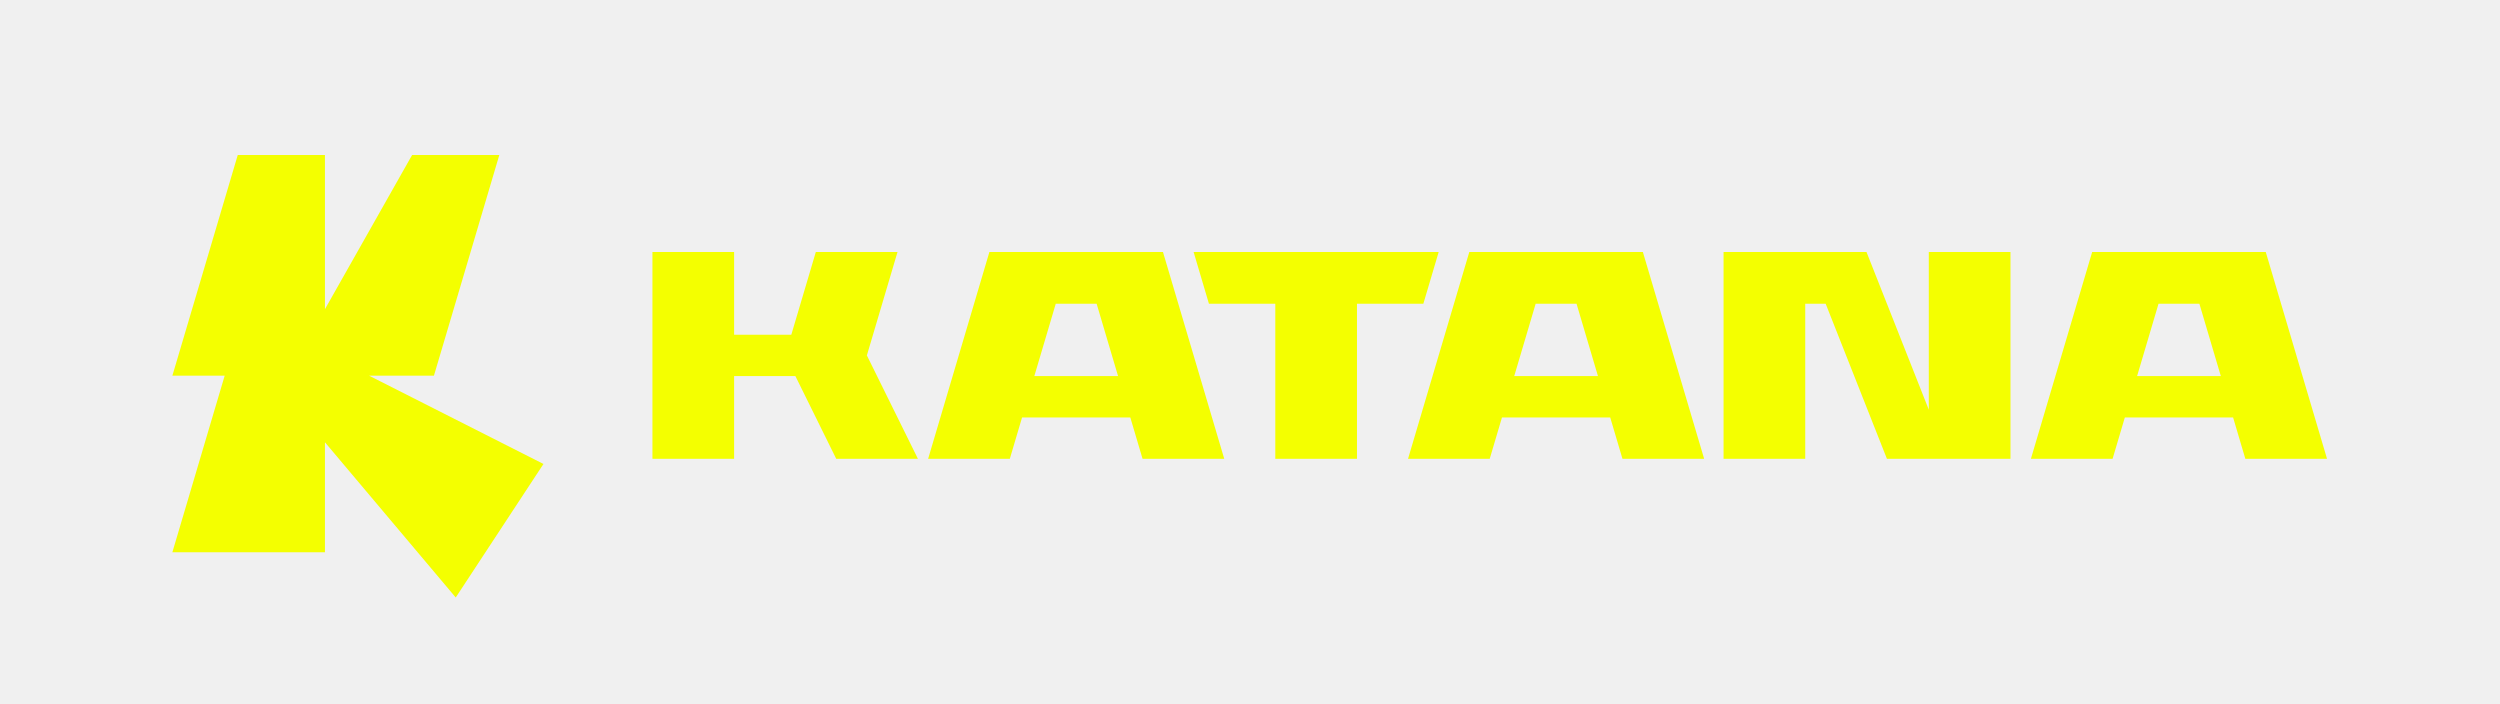
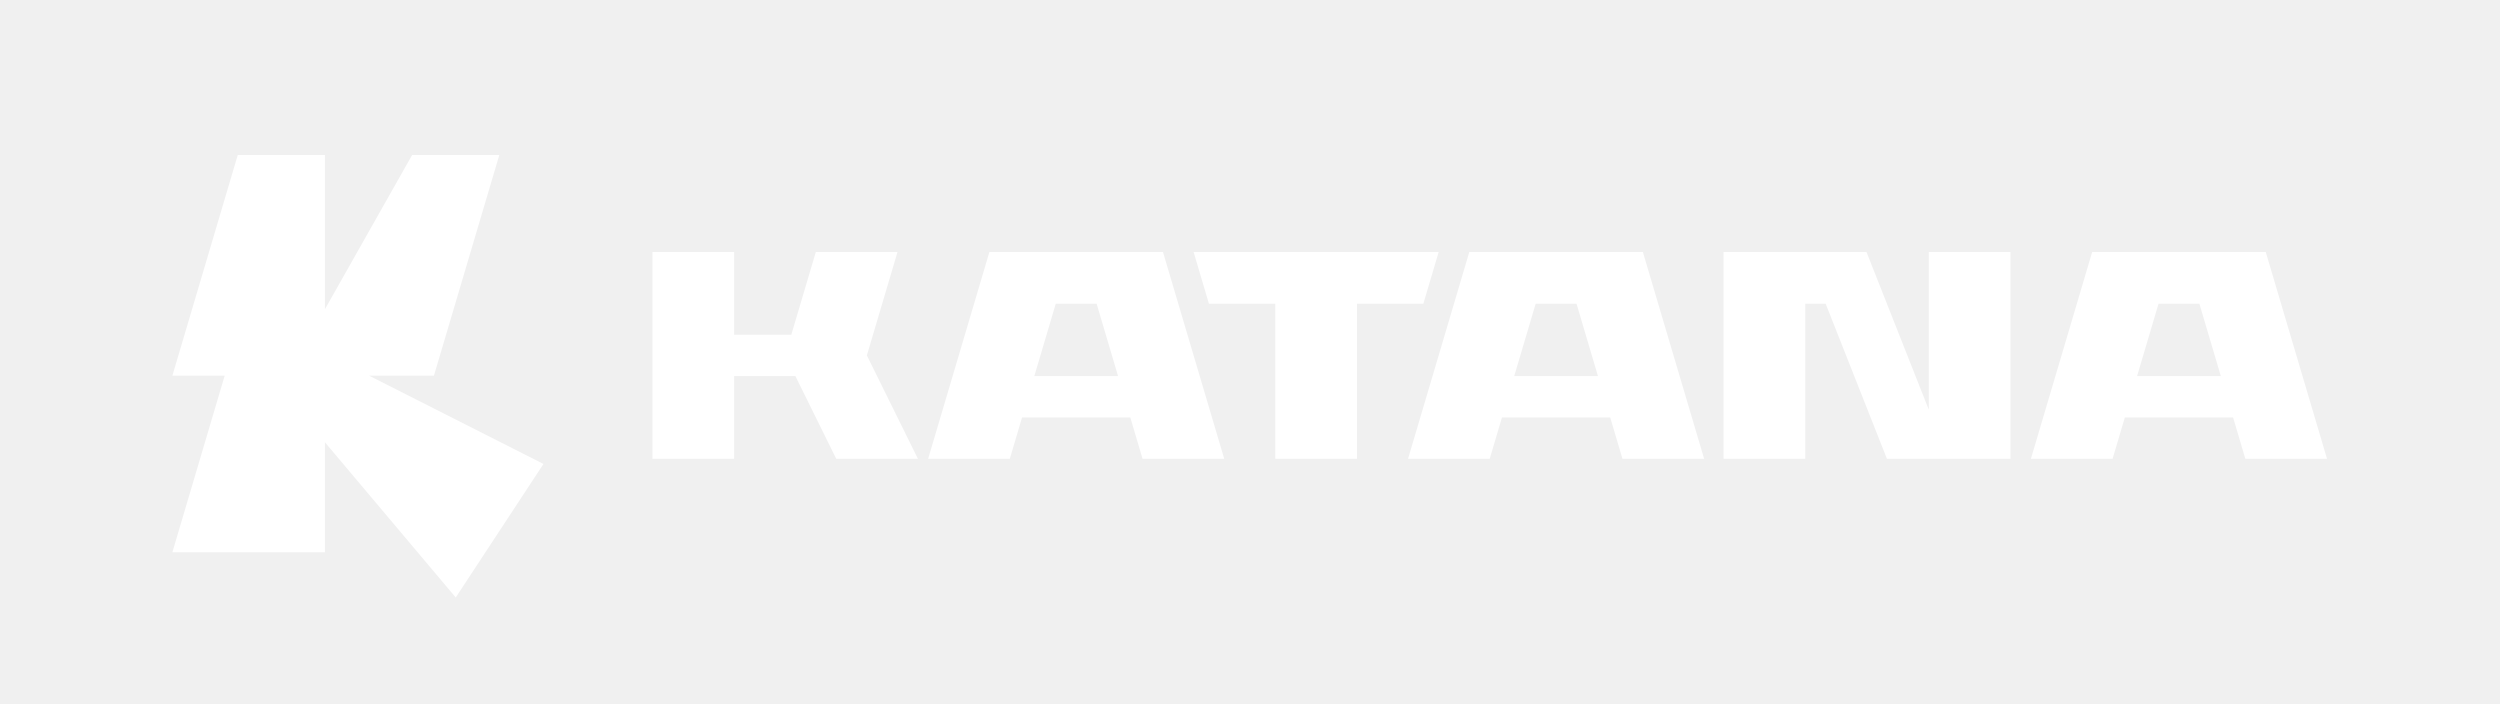
<svg xmlns="http://www.w3.org/2000/svg" width="192" height="54" viewBox="0 0 2500 714" fill="none">
-   <path d="M421.309 381.49L487.709 157.38H399.169L310.639 313.96V157.38H222.109L155.709 381.49H208.829L155.709 560.78H310.639V449.12L443.449 606.73L532.539 471.14L355.469 381.49H421.309Z" fill="#F4FF00" />
-   <path d="M726.14 381.91H788.36L829.83 465.9H912.78L860.94 360.91L892.05 255.92H809.1L784.21 339.91H726.14V255.92H643.2V465.9H726.14V381.91Z" fill="#F4FF00" />
-   <path d="M1161.63 255.92H985.36L923.15 465.9H1006.1L1018.54 423.9H1128.45L1140.89 465.9H1223.84L1161.63 255.92ZM1030.99 381.9L1052.76 308.41H1094.24L1116.02 381.9H1030.99Z" fill="#F4FF00" />
-   <path d="M2105.19 255.92L2042.98 465.9H2125.93L2138.38 423.9H2248.29L2260.73 465.9H2343.68L2281.47 255.92H2105.19ZM2150.81 381.9L2172.59 308.41H2214.06L2235.84 381.9H2150.81Z" fill="#F4FF00" />
-   <path d="M1648.96 255.92H1472.69L1410.48 465.9H1493.43L1505.87 423.9H1615.78L1628.22 465.9H1711.17L1648.95 255.92H1648.96ZM1518.31 381.9L1540.09 308.41H1581.57L1603.34 381.9H1518.31Z" fill="#F4FF00" />
-   <path d="M1939.29 416.03L1876.04 255.92H1730.88V465.9H1813.83V308.42H1834.56L1896.78 465.9H2022.24V255.92H1939.29V416.03Z" fill="#F4FF00" />
-   <path d="M1275.69 308.42V465.9H1358.64V308.42H1426.03L1441.59 255.92H1192.74L1208.29 308.42H1275.69Z" fill="#F4FF00" />
+   <path d="M421.309 381.49L487.709 157.38H399.169L310.639 313.96V157.38H222.109L155.709 381.49H208.829L155.709 560.78H310.639V449.12L443.449 606.73L532.539 471.14L355.469 381.49H421.309Z" fill="#FFFFFF" />
+   <path d="M726.14 381.91H788.36L829.83 465.9H912.78L860.94 360.91L892.05 255.92H809.1L784.21 339.91H726.14V255.92H643.2V465.9H726.14V381.91Z" fill="#FFFFFF" />
+   <path d="M1161.63 255.92H985.36L923.15 465.9H1006.1L1018.54 423.9H1128.45L1140.89 465.9H1223.84L1161.63 255.92ZM1030.99 381.9L1052.76 308.41H1094.24L1116.02 381.9H1030.99Z" fill="#FFFFFF" />
+   <path d="M2105.19 255.92L2042.98 465.9H2125.93L2138.38 423.9H2248.29L2260.73 465.9H2343.68L2281.47 255.92H2105.19ZM2150.81 381.9L2172.59 308.41H2214.06L2235.84 381.9H2150.81Z" fill="#FFFFFF" />
+   <path d="M1648.96 255.92H1472.69L1410.48 465.9H1493.43L1505.87 423.9H1615.78L1628.22 465.9H1711.17L1648.95 255.92H1648.96ZM1518.31 381.9L1540.09 308.41H1581.57L1603.34 381.9H1518.31Z" fill="#FFFFFF" />
+   <path d="M1939.29 416.03L1876.04 255.92H1730.88V465.9H1813.83V308.42H1834.56L1896.78 465.9H2022.24V255.92H1939.29V416.03Z" fill="#FFFFFF" />
+   <path d="M1275.69 308.42V465.9H1358.64V308.42H1426.03L1441.59 255.92H1192.74L1208.29 308.42H1275.69Z" fill="#FFFFFF" />
</svg>
